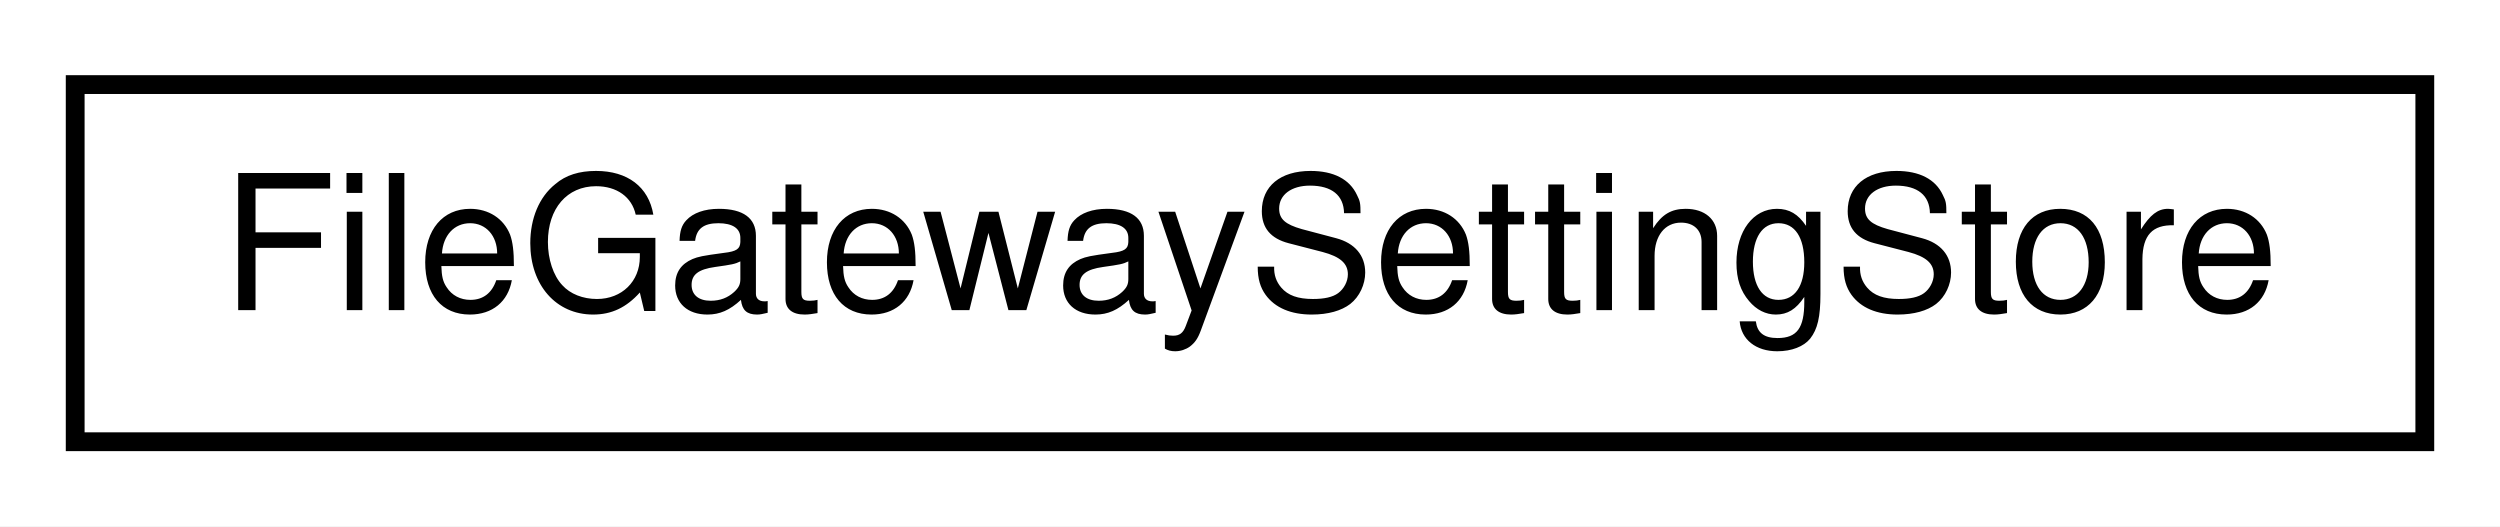
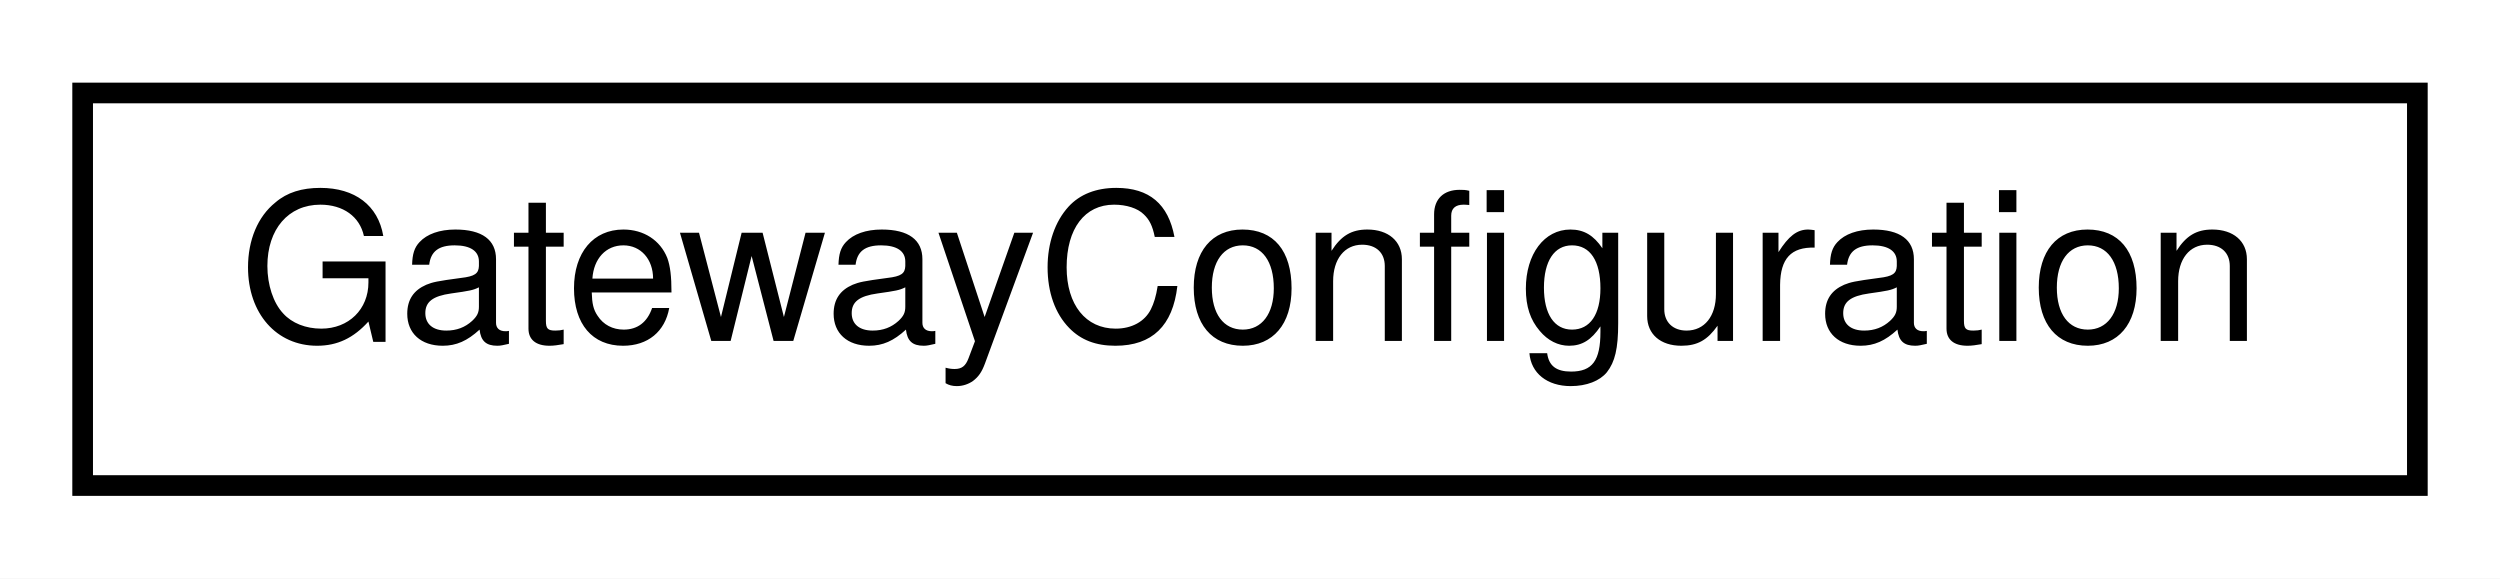
- <svg xmlns="http://www.w3.org/2000/svg" xmlns:xlink="http://www.w3.org/1999/xlink" width="133pt" height="28pt" viewBox="0.00 0.00 133.00 28.00">
+ <svg xmlns="http://www.w3.org/2000/svg" xmlns:xlink="http://www.w3.org/1999/xlink" width="121pt" height="28pt" viewBox="0.00 0.00 121.00 28.00">
  <g id="graph0" class="graph" transform="scale(1 1) rotate(0) translate(4 24)">
-     <polygon fill="white" stroke="none" points="-4,4 -4,-24 129,-24 129,4 -4,4" />
+     <polygon fill="white" stroke="none" points="-4,4 -4,-24 117,-24 117,4 -4,4" />
    <g id="node1" class="node">
      <g id="a_node1">
-         <a xlink:href="class_file_gateway_setting_store.html" target="_top" xlink:title="FileGatewaySettingStore">
-           <polygon fill="white" stroke="black" points="-7.10543e-15,-0.5 -7.10543e-15,-19.5 125,-19.5 125,-0.5 -7.10543e-15,-0.5" />
-           <text text-anchor="middle" x="62.5" y="-7.5" font-family="Helvetica,sans-Serif" font-size="10.00">FileGatewaySettingStore</text>
+         <a xlink:href="class_gateway_configuration.html" target="_top" xlink:title="GatewayConfiguration">
+           <polygon fill="white" stroke="black" points="0,-0.5 0,-19.5 113,-19.5 113,-0.5 0,-0.5" />
+           <text text-anchor="middle" x="56.5" y="-7.5" font-family="Helvetica,sans-Serif" font-size="10.00">GatewayConfiguration</text>
        </a>
      </g>
    </g>
  </g>
</svg>
